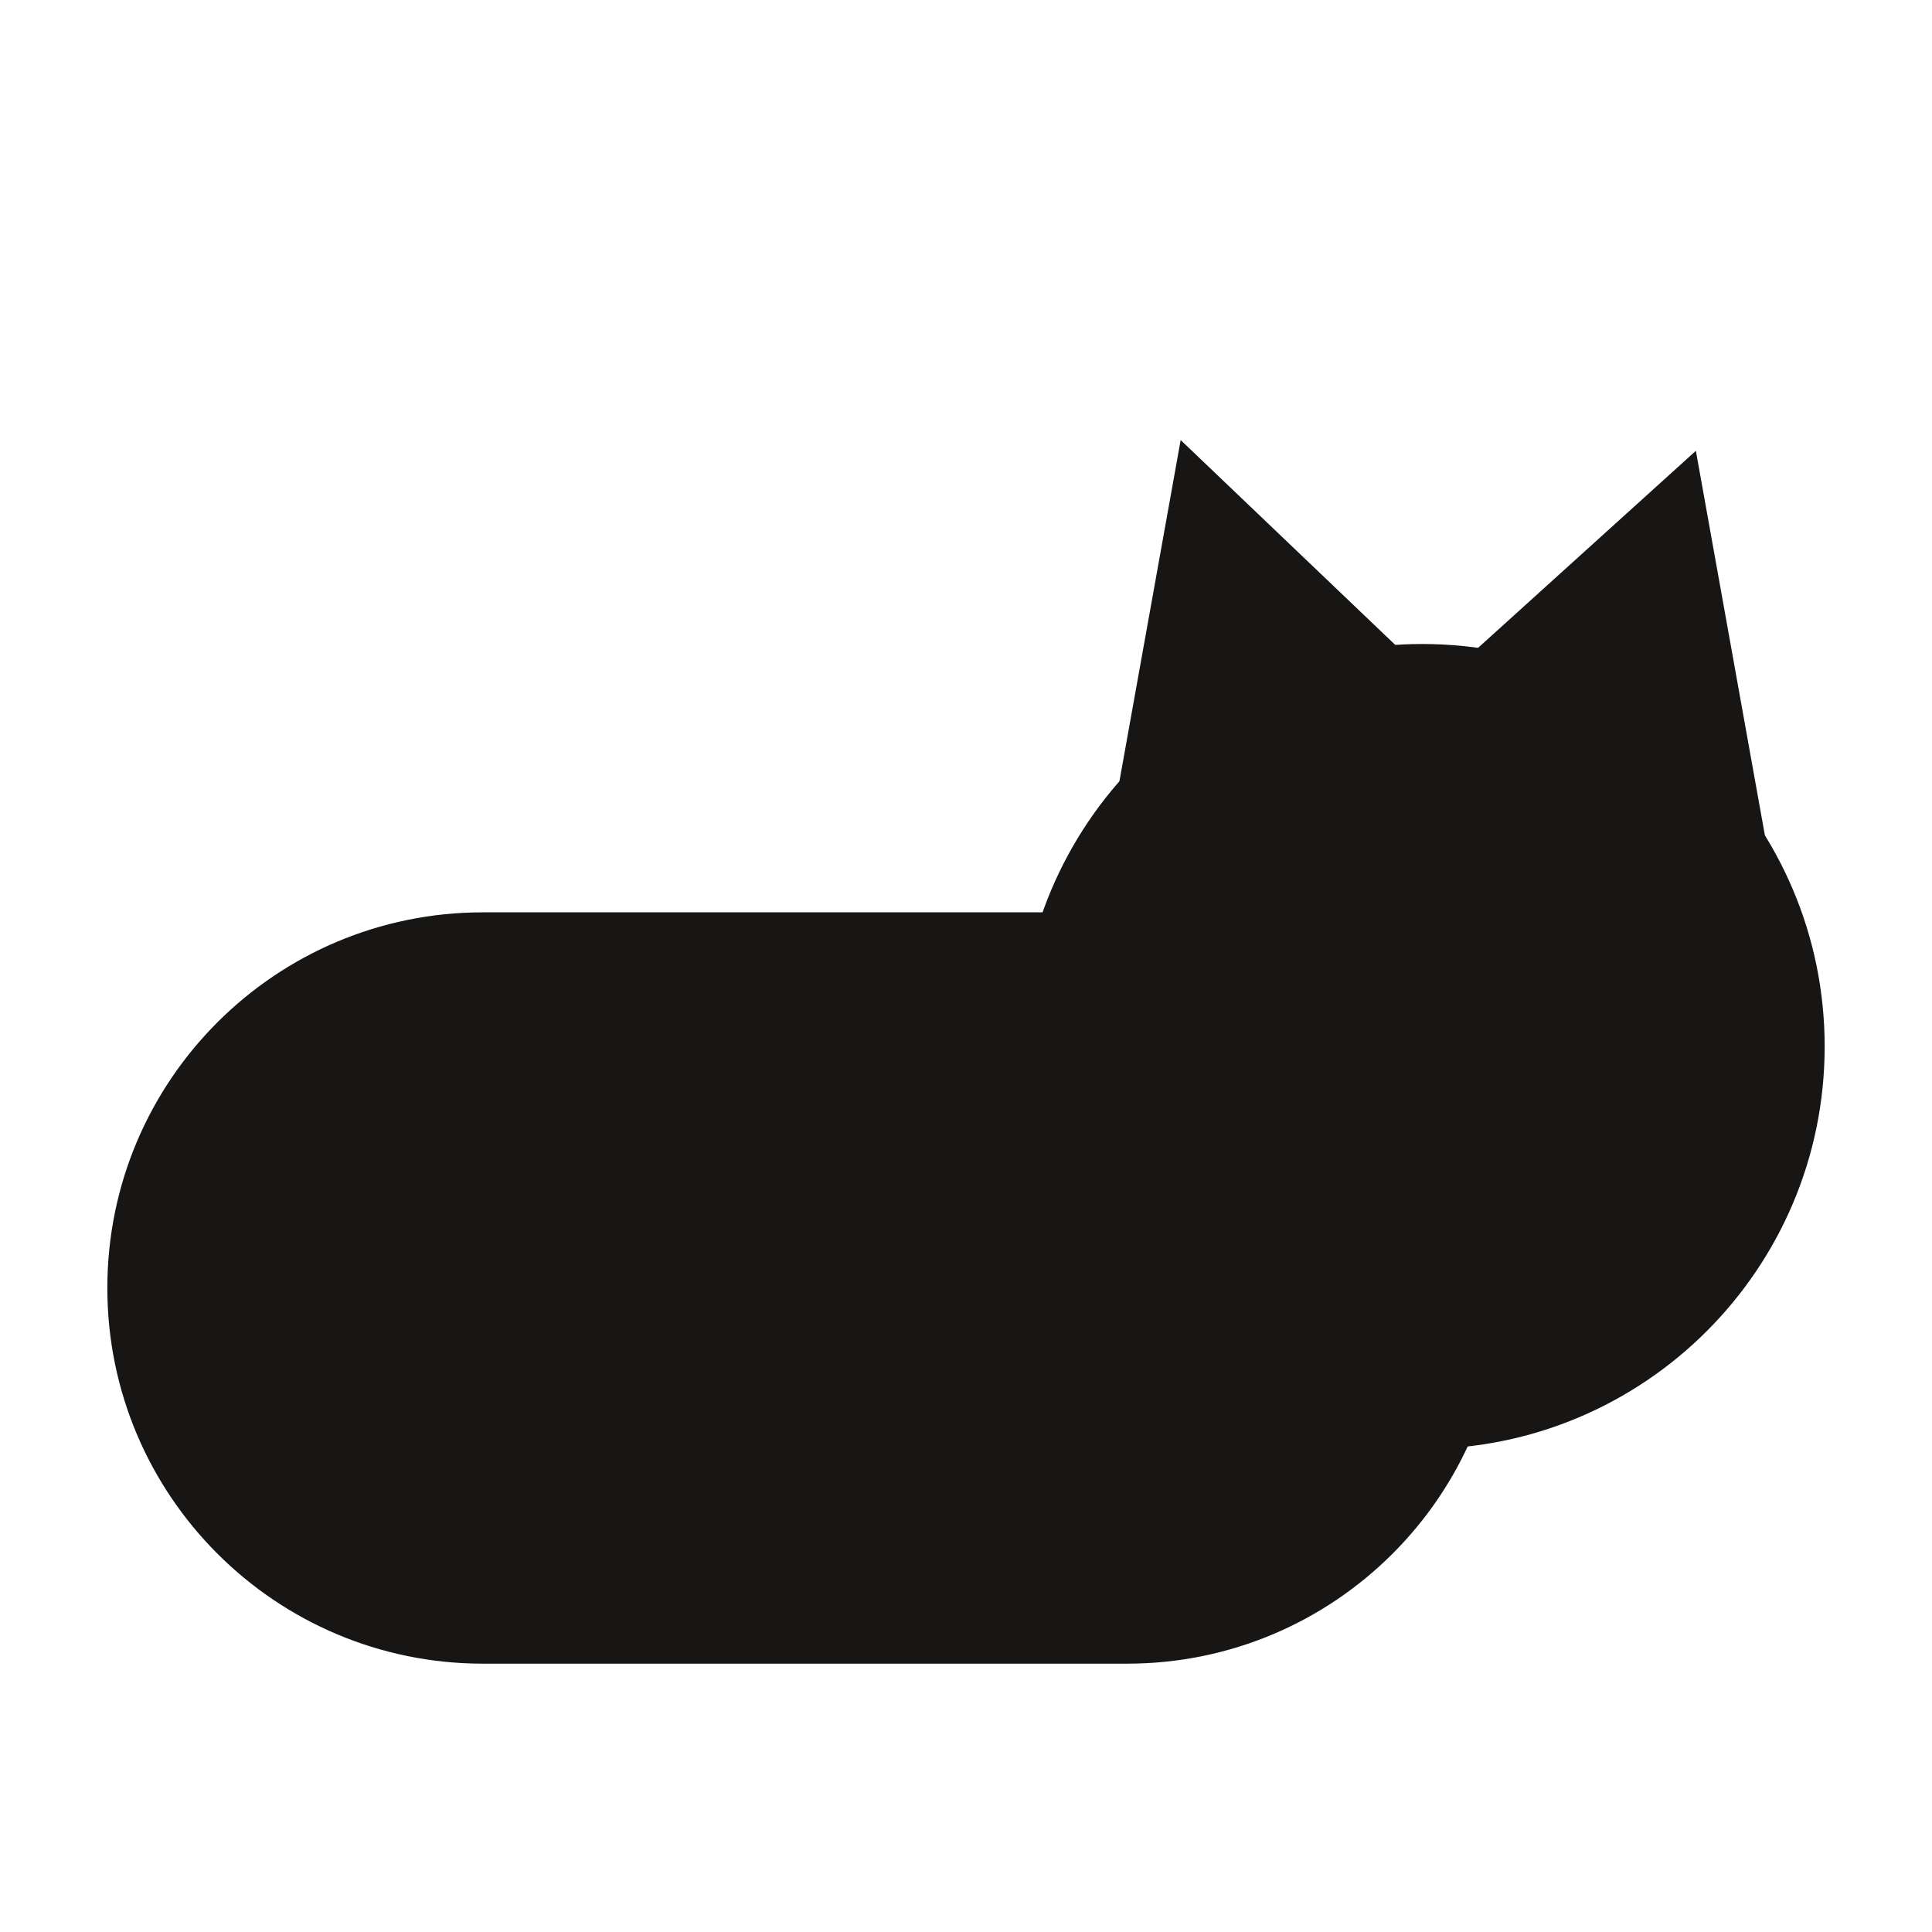
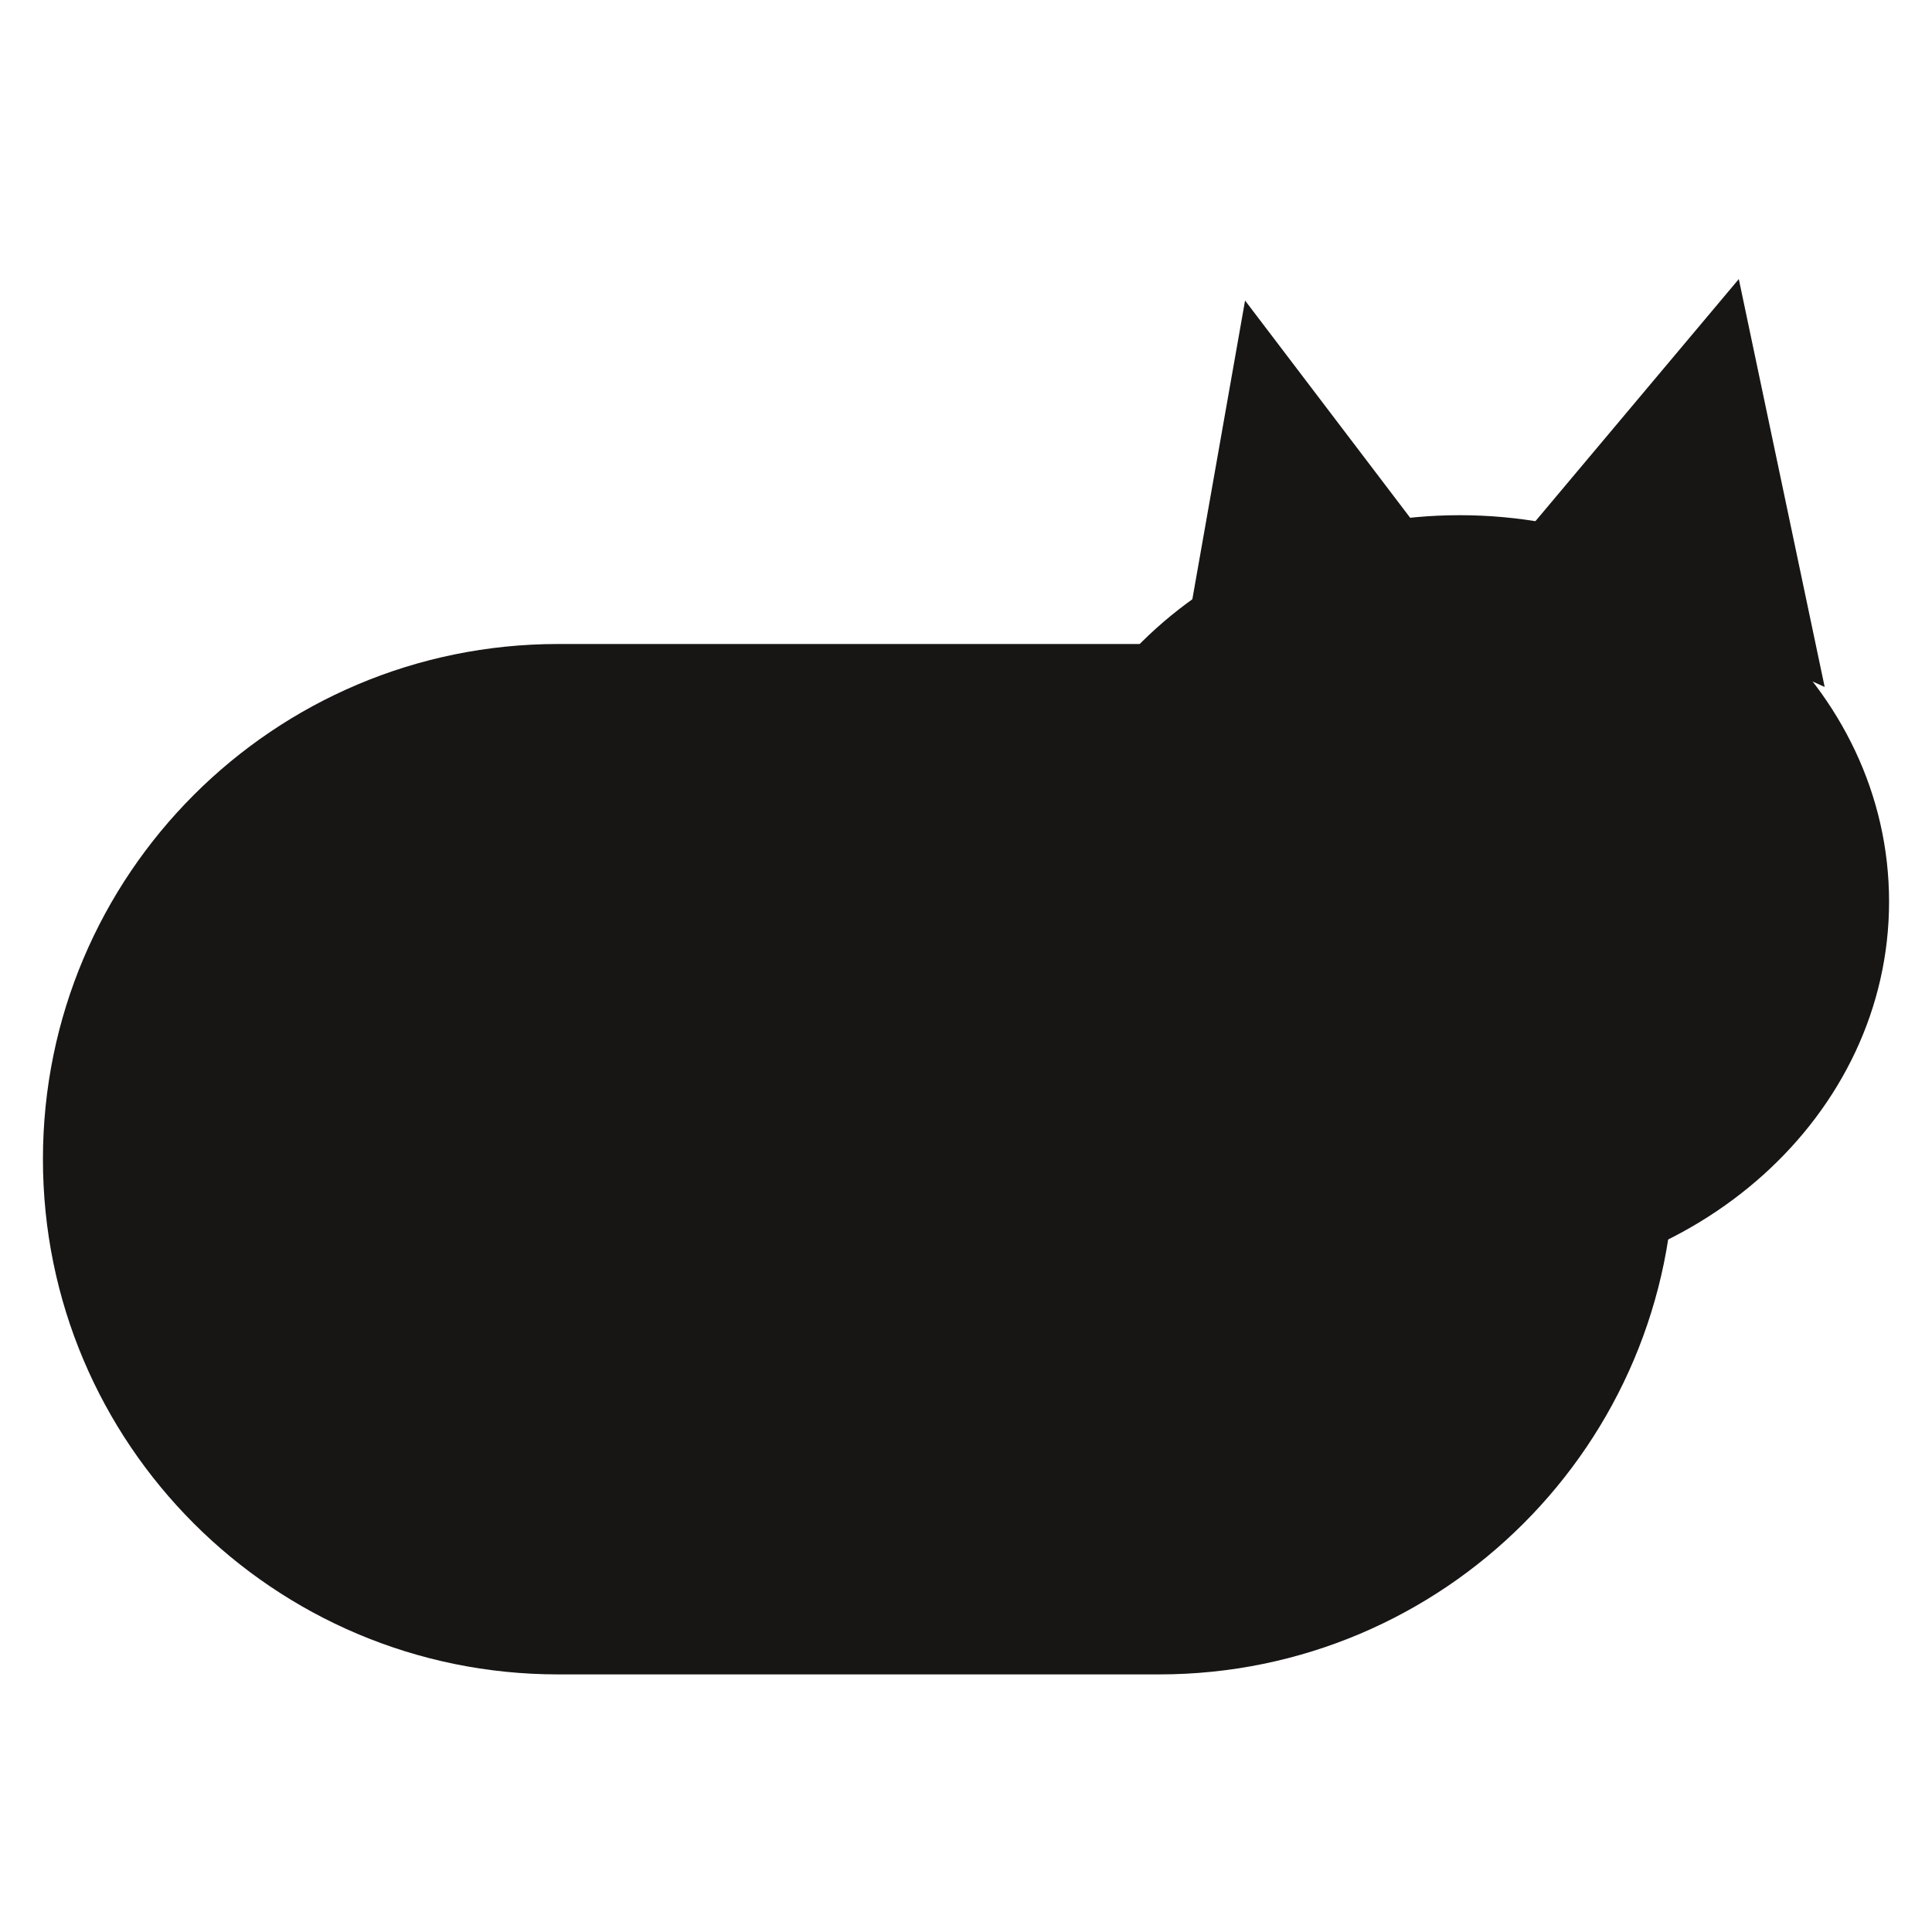
- <svg xmlns="http://www.w3.org/2000/svg" viewBox="-1 -6 36 36">
+ <svg xmlns="http://www.w3.org/2000/svg" viewBox="76 -8 180 180">
  <style>g{fill:#171615}@media (prefers-color-scheme:dark){g{fill:#ECEAE6}}</style>
  <g>
-     <rect x="1" y="11" width="26" height="14" rx="7" />
-     <circle cx="25.5" cy="13.5" r="7.5" />
-     <path d="M19.6 10 L21 2.2 L25.4 6.4 Z" />
-     <path d="M26.4 6.2 L30.6 2.4 L32 10.2 Z" />
+     <rect x="80" y="52" width="152" height="96" rx="48" />
+     <ellipse cx="212" cy="76" rx="40" ry="36" />
+     <path d="M186 54 192 20 211 45ZM217 43 238 18 246 56Z" />
  </g>
</svg>
